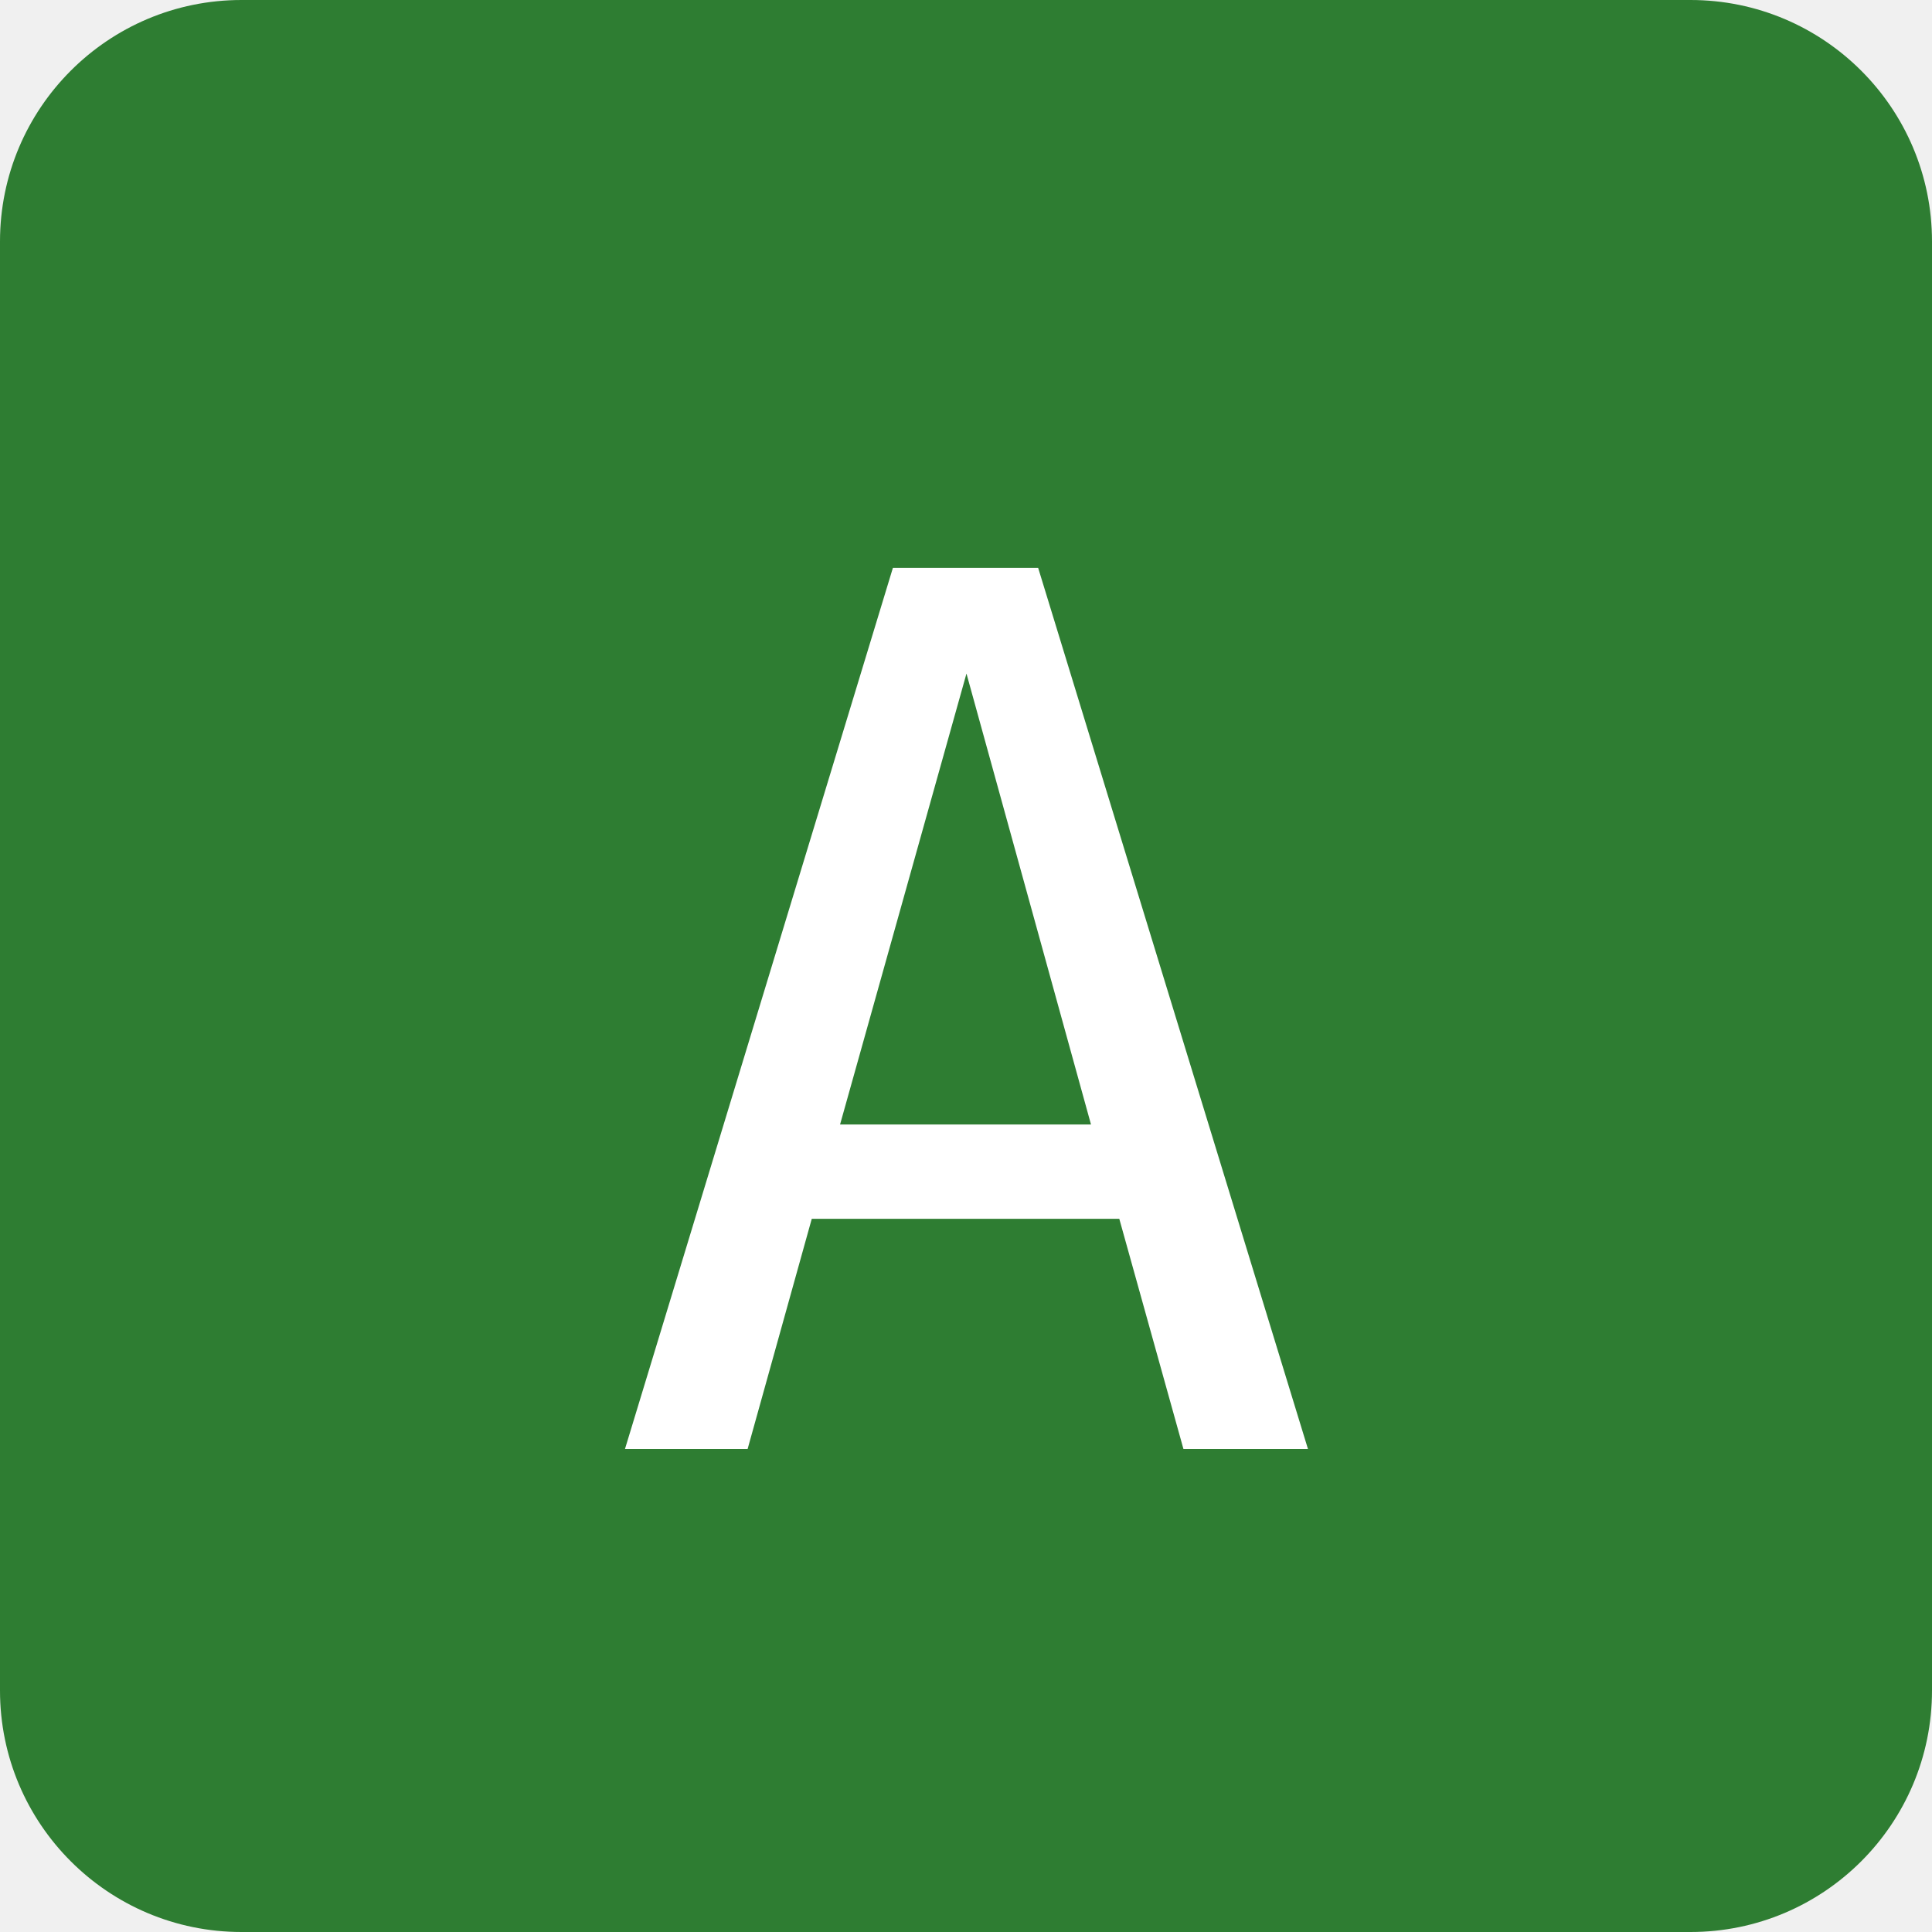
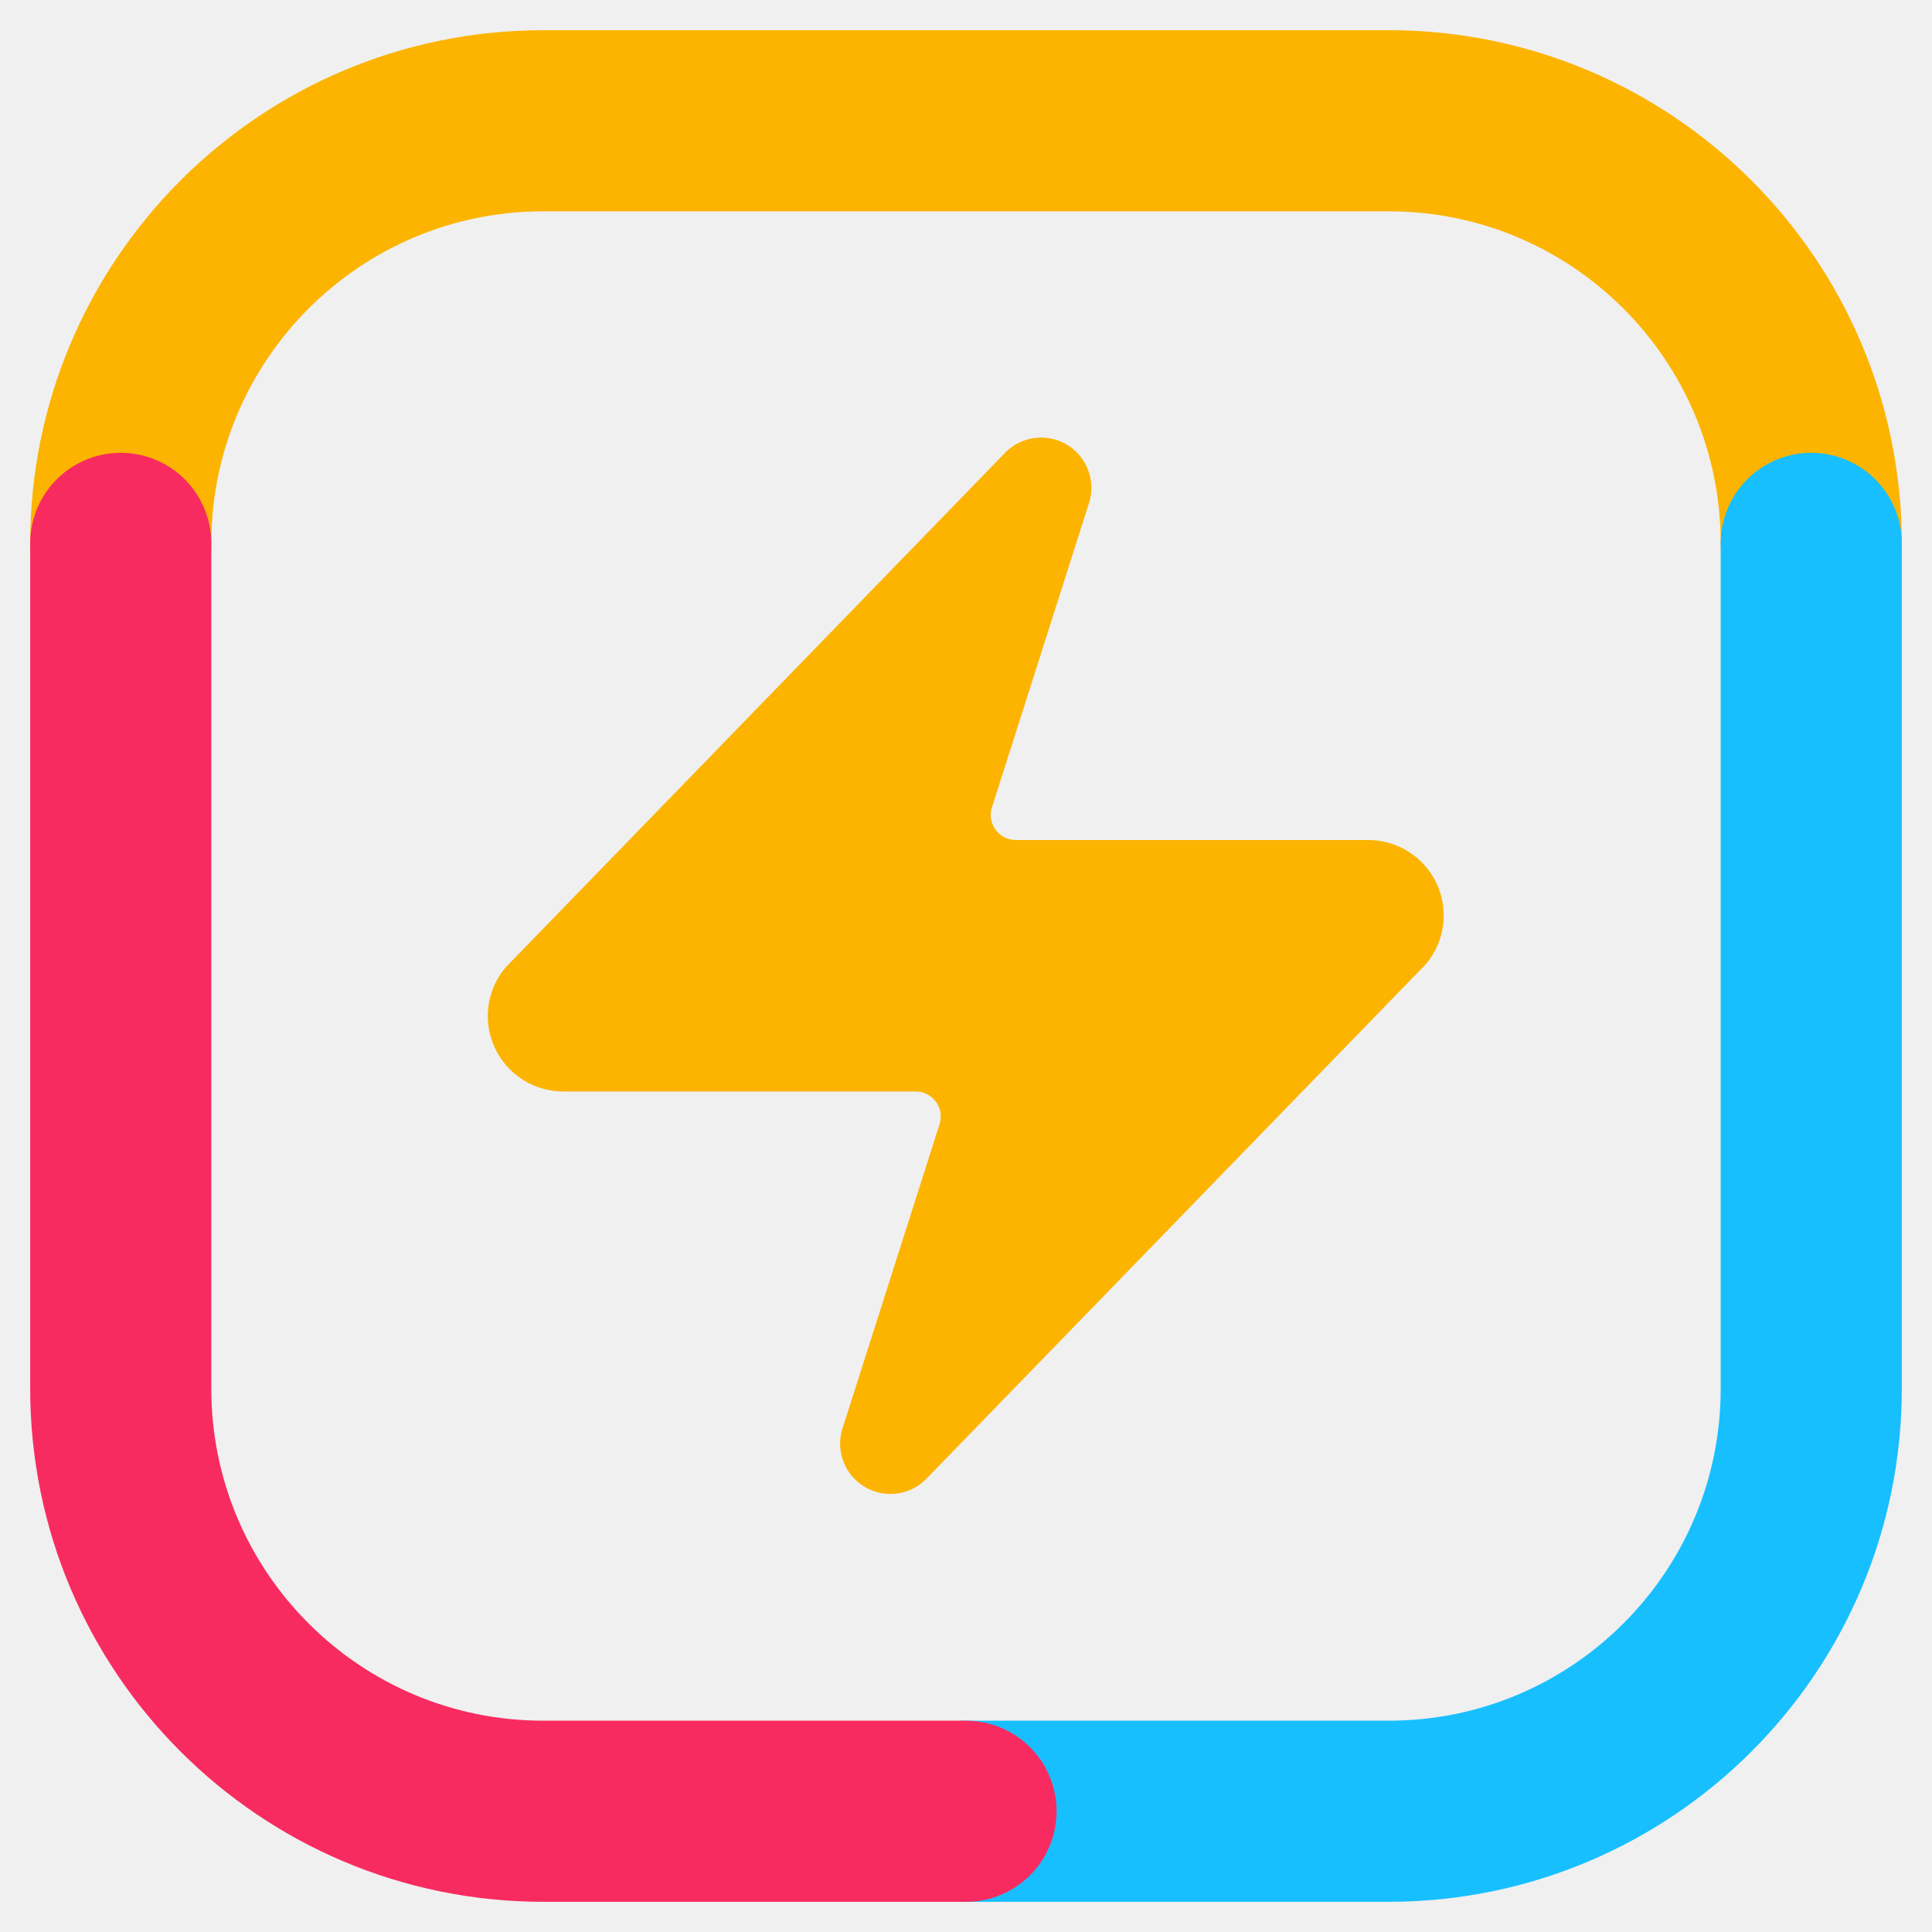
- <svg xmlns="http://www.w3.org/2000/svg" viewBox="0 0 16 16">
-   <rect width="16" height="16" rx="2" fill="#2E7D32" />
-   <text x="8" y="12" font-size="10" font-family="monospace" fill="white" text-anchor="middle">A</text>
+ <svg xmlns="http://www.w3.org/2000/svg" viewBox="0 0 32 32" width="32" height="32">
+   <g fill="none" stroke-width="3" stroke-linecap="round" stroke-linejoin="round">
+     <path d="M2 9 A7 7 0 0 1 9 2 H23 A7 7 0 0 1 30 9" stroke="#FCB400" />
+     <path d="M30 9 V23 A7 7 0 0 1 23 30 H16" stroke="#18BFFF" />
+     <path d="M16 30 H9 A7 7 0 0 1 2 23 V9" stroke="#F82B60" />
+   </g>
+   <g transform="translate(6 6) scale(0.833)" fill="#FCB400" stroke="#FCB400" stroke-width="1" stroke-linecap="round" stroke-linejoin="round">
+     <path d="M4 14a1 1 0 0 1-.78-1.63l9.9-10.2a.5.5 0 0 1 .86.46l-1.92 6.02A1 1 0 0 0 13 10h7a1 1 0 0 1 .78 1.63l-9.9 10.2a.5.5 0 0 1-.86-.46l1.92-6.02A1 1 0 0 0 11 14z" />
+   </g>
</svg>
